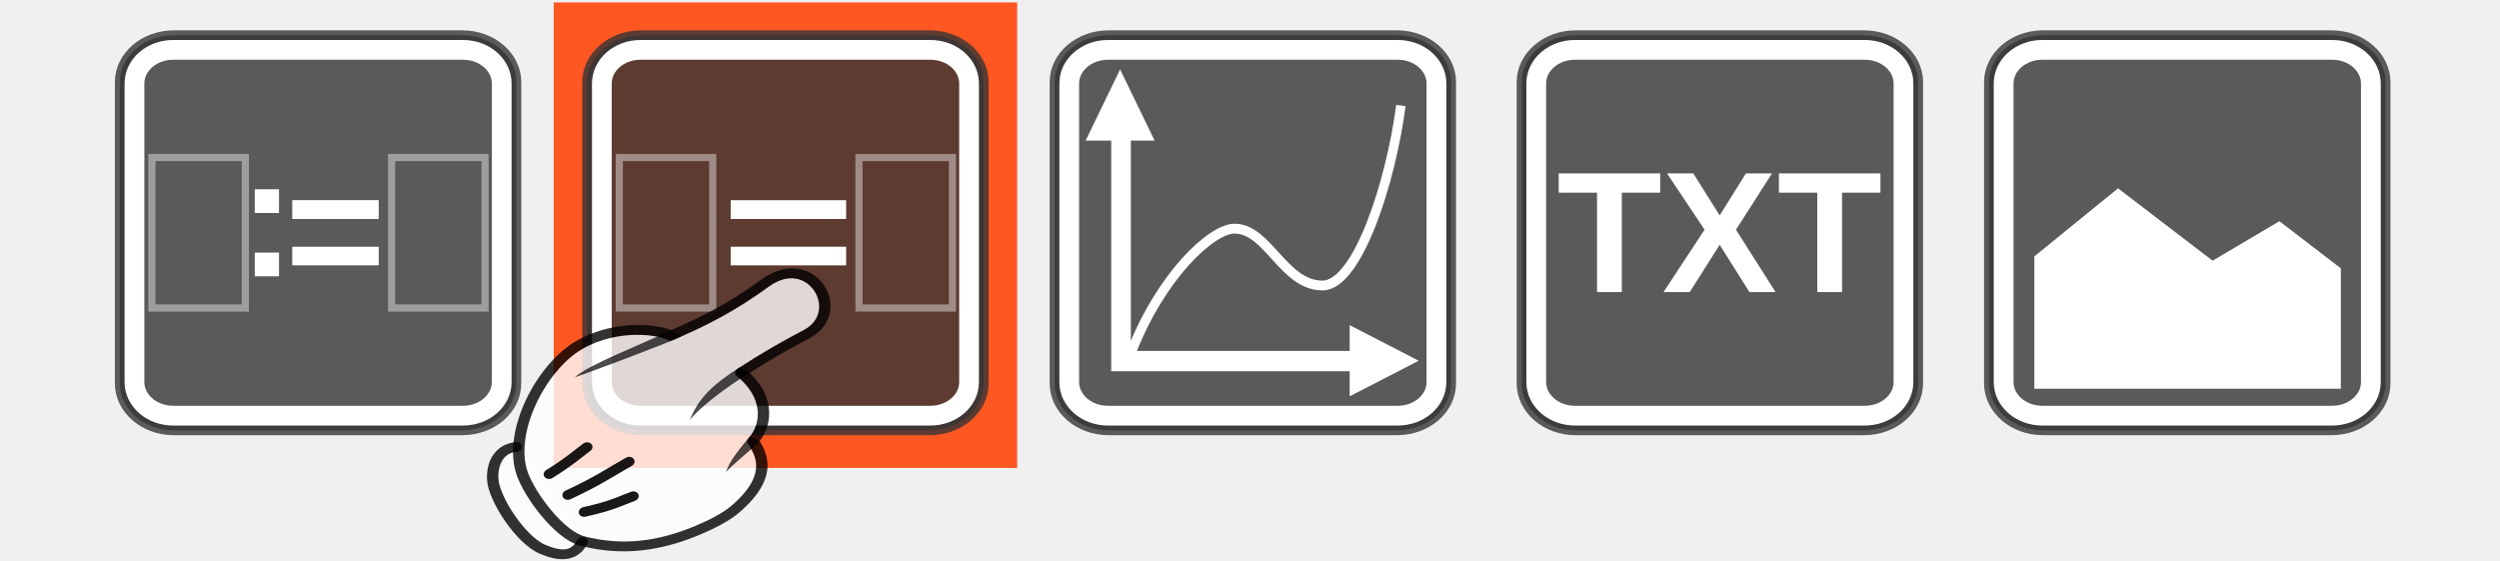
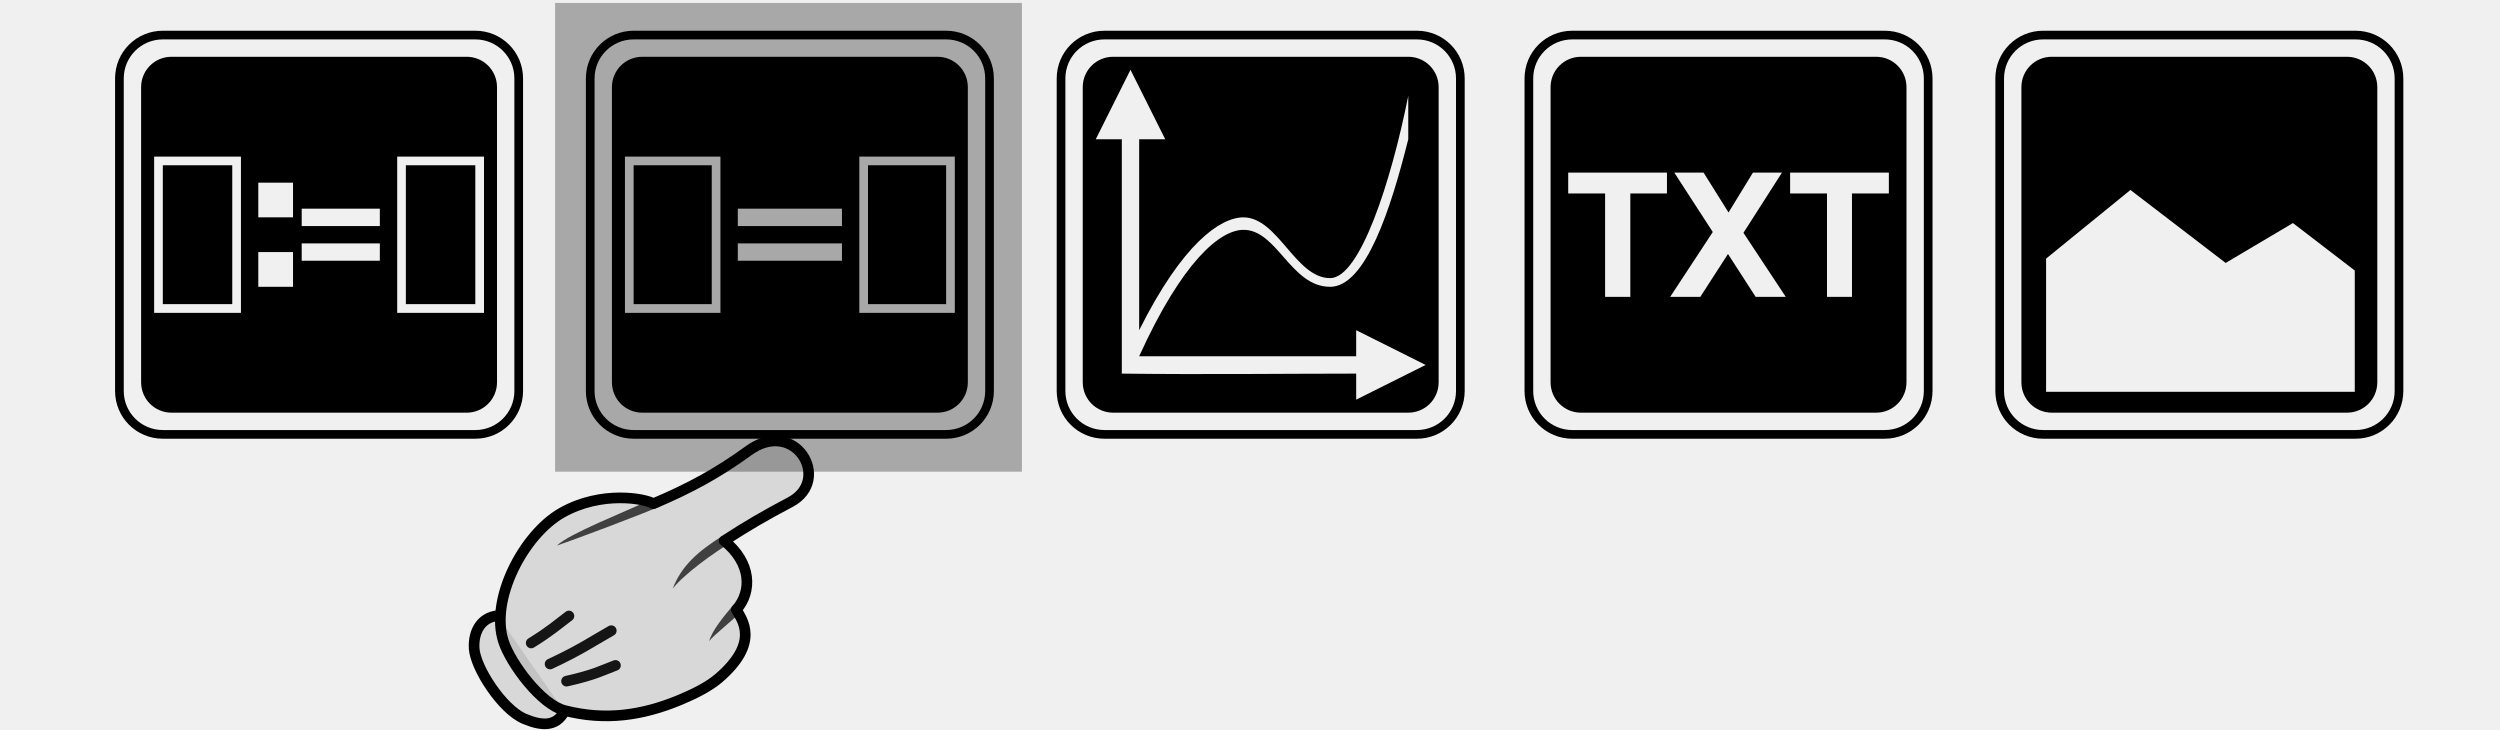
- <svg xmlns="http://www.w3.org/2000/svg" id="svg11300" height="65" width="290" version="1.1">
+ <svg xmlns="http://www.w3.org/2000/svg" version="1.1" width="288" height="84" id="svg11300">
  <defs id="defs3" />
-   <rect style="fill:#ff5722;fill-opacity:1;stroke:none" id="rect3644" y="0.281" x="64.261" ry="0" rx="0" height="54" width="53.779" />
-   <g id="g3139" transform="translate(12.83047,1.000721)">
-     <rect style="color:#000000;fill:#353535;fill-opacity:0.8;fill-rule:evenodd;stroke:#353535;stroke-width:1.146;stroke-linejoin:bevel;stroke-miterlimit:10;stroke-opacity:0.8" id="rect11518" y="3.092" x="1.074" ry="5.442" rx="6.265" height="45.816" width="46.014" />
-     <rect style="color:#000000;fill:none;stroke:#ffffff;stroke-width:2.292;stroke-linejoin:bevel;stroke-miterlimit:10" id="rect11528" y="4.785" x="2.775" ry="3.898" rx="4.487" height="42.43" width="42.613" />
-     <text style="font-size:20px;font-style:normal;font-variant:normal;font-weight:bold;font-stretch:normal;text-align:start;line-height:125%;writing-mode:lr-tb;text-anchor:start;fill:#ffffff;fill-opacity:1;stroke:none;font-family:Arial;-inkscape-font-specification:Arial Bold" xml:space="preserve" id="text3080" y="31.049" x="14.814">
-       <tspan id="tspan3082" y="31.049" x="14.814">:</tspan>
-     </text>
-     <text style="font-size:20px;font-style:normal;font-variant:normal;font-weight:bold;font-stretch:normal;text-align:start;line-height:125%;writing-mode:lr-tb;text-anchor:start;fill:#ffffff;fill-opacity:1;stroke:none;font-family:Arial;-inkscape-font-specification:Arial Bold" xml:space="preserve" id="text3080-5" y="32.621" x="20.258">
-       <tspan id="tspan3082-6" y="32.621" x="20.258">=</tspan>
-     </text>
-     <rect style="opacity:0.9;fill:none;stroke:#ffffff;stroke-width:0.832;stroke-linecap:round;stroke-linejoin:miter;stroke-miterlimit:4;stroke-opacity:0.456;stroke-dasharray:none;stroke-dashoffset:0" id="rect3926" y="17.272" x="4.797" ry="0" rx="5.034" height="17.456" width="10.846" />
-     <rect style="opacity:0.9;fill:none;stroke:#ffffff;stroke-width:0.832;stroke-linecap:round;stroke-linejoin:miter;stroke-miterlimit:4;stroke-opacity:0.456;stroke-dasharray:none;stroke-dashoffset:0" id="rect3926-3" y="17.272" x="32.611" ry="0" rx="5.034" height="17.456" width="10.846" />
+   <rect style="fill:#000000;fill-opacity:0.302;stroke:none" id="rect3644" y="0.339" x="63.947" ry="0" rx="0" height="54" width="53.779" />
+   <g id="g11" transform="translate(12.75627,3.039915)">
+     <path style="color:#000000;fill:#000000;fill-opacity:1;stroke:none" id="rect11528-8-6" d="M 7,3.5 C 5.061,3.5 3.5,5.061 3.5,7 v 34 c 0,1.939 1.561,3.5 3.5,3.5 h 34 c 1.939,0 3.5,-1.561 3.5,-3.5 V 7 C 44.5,5.061 42.939,3.5 41,3.5 Z M 5,15 H 15 V 33 H 5 Z m 28,0 H 43 V 33 H 33 Z M 6,16 v 16 h 8 V 16 Z m 28,0 v 16 h 8 V 16 Z m -17,2 h 4 v 4 h -4 z m 5,3 h 9 v 2 h -9 z m 0,4 h 9 v 2 h -9 z m -5,1 h 4 v 4 h -4 z" />
+     <path style="color:#000000;fill:#000000;fill-opacity:1;fill-rule:evenodd;stroke:none" id="rect11518-1" d="M 6,0.5 C 2.953,0.5 0.5,2.953 0.5,6 v 36 c 0,3.047 2.453,5.5 5.5,5.5 h 36 c 3.047,0 5.5,-2.453 5.5,-5.5 V 6 C 47.5,2.953 45.047,0.5 42,0.5 Z m 0,1 h 36 c 2.493,0 4.5,2.007 4.5,4.5 v 36 c 0,2.493 -2.007,4.5 -4.5,4.5 H 6 C 3.507,46.5 1.5,44.493 1.5,42 V 6 C 1.5,3.507 3.507,1.5 6,1.5 Z" />
  </g>
-   <g id="g3149" transform="translate(67.06875,3.000721)">
-     <rect style="color:#000000;fill:#353535;fill-opacity:0.8;fill-rule:evenodd;stroke:#353535;stroke-width:1.146;stroke-linejoin:bevel;stroke-miterlimit:10;stroke-opacity:0.8" id="rect11518-9" y="1.092" x="1.074" ry="5.442" rx="6.265" height="45.816" width="46.014" />
-     <rect style="color:#000000;fill:none;stroke:#ffffff;stroke-width:2.292;stroke-linejoin:bevel;stroke-miterlimit:10" id="rect11528-9" y="2.785" x="2.775" ry="3.898" rx="4.487" height="42.43" width="42.613" />
-     <text style="font-size:23.111px;font-style:normal;font-variant:normal;font-weight:bold;font-stretch:normal;text-align:start;line-height:125%;writing-mode:lr-tb;text-anchor:start;fill:#ffffff;fill-opacity:1;stroke:none;font-family:Arial;-inkscape-font-specification:Arial Bold" xml:space="preserve" id="text3080-5-3" transform="scale(1.155537,0.8653985)" y="35.384" x="14.386">
-       <tspan id="tspan3082-6-9" y="35.384" x="14.386">=</tspan>
-     </text>
-     <rect style="opacity:0.9;fill:none;stroke:#ffffff;stroke-width:0.832;stroke-linecap:round;stroke-linejoin:miter;stroke-miterlimit:4;stroke-opacity:0.456;stroke-dasharray:none;stroke-dashoffset:0" id="rect3926-5" y="15.272" x="4.797" ry="0" rx="5.034" height="17.456" width="10.846" />
-     <rect style="opacity:0.9;fill:none;stroke:#ffffff;stroke-width:0.832;stroke-linecap:round;stroke-linejoin:miter;stroke-miterlimit:4;stroke-opacity:0.456;stroke-dasharray:none;stroke-dashoffset:0" id="rect3926-3-9" y="15.272" x="32.611" ry="0" rx="5.034" height="17.456" width="10.846" />
+   <g transform="translate(66.99427,3.039915)" id="g816">
+     <path d="M 7,3.5 C 5.061,3.5 3.5,5.061 3.5,7 v 34 c 0,1.939 1.561,3.5 3.5,3.5 h 34 c 1.939,0 3.5,-1.561 3.5,-3.5 V 7 C 44.5,5.061 42.939,3.5 41,3.5 Z M 5,15 H 16 V 33 H 5 Z m 27,0 H 43 V 33 H 32 Z M 6,16 v 16 h 9 V 16 Z m 27,0 v 16 h 9 V 16 Z m -15,5 h 12 v 2 H 18 Z m 0,4 h 12 v 2 H 18 Z" id="rect11528-8-4" style="color:#000000;fill:#000000;fill-opacity:1;stroke:none" />
+     <path d="M 6,0.5 C 2.953,0.5 0.5,2.953 0.5,6 v 36 c 0,3.047 2.453,5.5 5.5,5.5 h 36 c 3.047,0 5.5,-2.453 5.5,-5.5 V 6 C 47.5,2.953 45.047,0.5 42,0.5 Z m 0,1 h 36 c 2.493,0 4.5,2.007 4.5,4.5 v 36 c 0,2.493 -2.007,4.5 -4.5,4.5 H 6 C 3.507,46.5 1.5,44.493 1.5,42 V 6 C 1.5,3.507 3.507,1.5 6,1.5 Z" id="rect11518" style="color:#000000;fill:#000000;fill-opacity:1;fill-rule:evenodd;stroke:none" />
  </g>
-   <g id="g3242" transform="translate(121.307,3.014216)">
-     <rect style="color:#000000;fill:#353535;fill-opacity:0.8;fill-rule:evenodd;stroke:#353535;stroke-width:1.146;stroke-linejoin:bevel;stroke-miterlimit:10;stroke-opacity:0.8" id="rect11518-8" y="1.078" x="1.074" ry="5.442" rx="6.265" height="45.816" width="46.014" />
-     <rect style="color:#000000;fill:none;stroke:#ffffff;stroke-width:2.292;stroke-linejoin:bevel;stroke-miterlimit:10" id="rect11528-2" y="2.772" x="2.775" ry="3.898" rx="4.487" height="42.43" width="42.613" />
-     <g id="g3916" transform="matrix(1.162038,0,0,1.203316,-0.5894232,-0.8727336)">
-       <path style="fill:none;stroke:#ffffff;stroke-width:0.945px;stroke-opacity:1" id="path9990" d="M 9.112,32.132 C 12.047,24.828 17.089,20.281 19.383,20.263 c 3.356,-0.026 4.891,5.478 8.804,5.478 3.527,0 6.847,-10.043 7.826,-17.346" />
-       <path style="fill:none;stroke:#ffffff;stroke-width:1.96" id="path9988" d="m 8.067,8.836 0,24.192 26.832,0" />
-       <path style="fill:#ffffff;fill-rule:evenodd" id="path9992" d="m 7.975,4.914 -3.446,6.862 6.891,0 -3.446,-6.862" />
-       <path style="fill:#ffffff;fill-rule:evenodd" id="path9994" d="m 37.792,32.995 -6.891,-3.431 0,6.862 6.891,-3.431" />
-     </g>
+   <g transform="translate(121.2323,3.039915)" id="g816-7">
+     <path d="M 7,3.5 C 5.061,3.5 3.5,5.061 3.5,7 v 34 c 0,1.939 1.561,3.5 3.5,3.5 h 34 c 1.939,0 3.5,-1.561 3.5,-3.5 V 7 C 44.5,5.061 42.939,3.5 41,3.5 Z m 2,1.5 4,8 h -3 v 22 c 5,-10 9.334,-12.979 12,-13 4,0 6,7 10,7 3.416,0 7,-11 9,-21 v 5 C 39,21 36.099,30 32,30 27.453,30 25.9,23.407 22,23.438 19.334,23.458 15,27 10,38 h 25 v -3 l 8,4 -8,4 V 40 C 26.923,40.002 17.389,40.12 8,40 V 13 H 5 Z" id="rect11528-8-7" style="color:#000000;fill:#000000;fill-opacity:1;stroke:none" />
+     <path d="M 6,0.5 C 2.953,0.5 0.5,2.953 0.5,6 v 36 c 0,3.047 2.453,5.5 5.5,5.5 h 36 c 3.047,0 5.5,-2.453 5.5,-5.5 V 6 C 47.5,2.953 45.047,0.5 42,0.5 Z m 0,1 h 36 c 2.493,0 4.5,2.007 4.5,4.5 v 36 c 0,2.493 -2.007,4.5 -4.5,4.5 H 6 C 3.507,46.5 1.5,44.493 1.5,42 V 6 C 1.5,3.507 3.507,1.5 6,1.5 Z" id="rect11518-5" style="color:#000000;fill:#000000;fill-opacity:1;fill-rule:evenodd;stroke:none" />
  </g>
-   <g id="g3448" transform="translate(175.5849,3.000721)">
-     <rect style="color:#000000;fill:#353535;fill-opacity:0.8;fill-rule:evenodd;stroke:#353535;stroke-width:1.146;stroke-linejoin:bevel;stroke-miterlimit:10;stroke-opacity:0.8" id="rect11518-6" y="1.092" x="0.993" ry="5.442" rx="6.265" height="45.816" width="46.014" />
-     <rect style="color:#000000;fill:none;stroke:#ffffff;stroke-width:2.292;stroke-linejoin:bevel;stroke-miterlimit:10" id="rect11528-21" y="2.785" x="2.693" ry="3.898" rx="4.487" height="42.43" width="42.613" />
-     <text style="font-size:20px;font-style:normal;font-variant:normal;font-weight:bold;font-stretch:normal;text-align:start;line-height:125%;writing-mode:lr-tb;text-anchor:start;fill:#ffffff;fill-opacity:1;stroke:none;font-family:Arial;-inkscape-font-specification:Arial Bold" xml:space="preserve" id="text3080-4" y="30.88" x="5.074">
-       <tspan id="tspan3082-5" y="30.88" x="5.074">TXT</tspan>
-     </text>
+   <g id="g914" transform="translate(-84.47623,-68.93611)">
+     <path d="m 266.603,75.476 c -1.939,0 -3.5,1.561 -3.5,3.5 v 34 c 0,1.939 1.561,3.5 3.5,3.5 h 34 c 1.939,0 3.5,-1.561 3.5,-3.5 V 78.976 c 0,-1.939 -1.561,-3.5 -3.5,-3.5 z m -1.469,13.344 h 11.375 v 2.406 h -4.219 v 11.906 h -2.906 V 91.226 h -4.25 z m 12.219,0 h 3.375 l 2.875,4.594 2.812,-4.594 h 3.344 l -4.438,6.938 4.875,7.375 h -3.469 l -3.188,-4.938 -3.188,4.938 h -3.469 l 4.906,-7.469 z m 13.344,0 h 11.375 v 2.406 h -4.25 v 11.906 h -2.875 V 91.226 h -4.25 z" id="rect11528-8-8" style="color:#000000;fill:#000000;fill-opacity:1;stroke:none" />
+     <path d="m 265.603,72.476 c -3.047,0 -5.5,2.453 -5.5,5.5 v 36 c 0,3.047 2.453,5.5 5.5,5.5 h 36 c 3.047,0 5.5,-2.453 5.5,-5.5 V 77.976 c 0,-3.047 -2.453,-5.5 -5.5,-5.5 z m 0,1 h 36 c 2.493,0 4.5,2.007 4.5,4.5 v 36 c 0,2.493 -2.007,4.5 -4.5,4.5 h -36 c -2.493,0 -4.5,-2.007 -4.5,-4.5 V 77.976 c 0,-2.493 2.007,-4.5 4.5,-4.5 z" id="rect11518-0" style="color:#000000;fill:#000000;fill-opacity:1;fill-rule:evenodd;stroke:none" />
  </g>
-   <g id="g3525" transform="translate(229.7419,3.000721)">
-     <rect style="color:#000000;fill:#353535;fill-opacity:0.8;fill-rule:evenodd;stroke:#353535;stroke-width:1.146;stroke-linejoin:bevel;stroke-miterlimit:10;stroke-opacity:0.8" id="rect11518-4" y="1.092" x="1.074" ry="5.442" rx="6.265" height="45.816" width="46.014" />
-     <rect style="color:#000000;fill:none;stroke:#ffffff;stroke-width:2.292;stroke-linejoin:bevel;stroke-miterlimit:10" id="rect11528-8" y="2.785" x="2.775" ry="3.898" rx="4.487" height="42.43" width="42.613" />
-     <polygon style="fill:#ffffff;fill-opacity:1" id="polygon5611" transform="matrix(1.067119,0,0,1.117301,-200.0693,-467.5764)" points="193.422,442.424 193.422,456.162 226.755,456.162 226.755,443.662 220.074,438.766 212.808,442.867 202.527,435.355 " />
+   <g transform="translate(229.3645,3.039915)" id="g816-8">
+     <path d="M 7,3.5 C 5.061,3.5 3.5,5.061 3.5,7 v 34 c 0,1.939 1.561,3.5 3.5,3.5 h 34 c 1.939,0 3.5,-1.561 3.5,-3.5 V 7 C 44.5,5.061 42.939,3.5 41,3.5 Z m 9.062,15.344 10.969,8.406 7.75,-4.594 7.125,5.469 V 42.094 H 6.344 V 26.75 Z" id="rect11528-8-62" style="color:#000000;fill:#000000;fill-opacity:1;stroke:none" />
+     <path d="M 6,0.5 C 2.953,0.5 0.5,2.953 0.5,6 v 36 c 0,3.047 2.453,5.5 5.5,5.5 h 36 c 3.047,0 5.5,-2.453 5.5,-5.5 V 6 C 47.5,2.953 45.047,0.5 42,0.5 Z m 0,1 h 36 c 2.493,0 4.5,2.007 4.5,4.5 v 36 c 0,2.493 -2.007,4.5 -4.5,4.5 H 6 C 3.507,46.5 1.5,44.493 1.5,42 V 6 C 1.5,3.507 3.507,1.5 6,1.5 Z" id="rect11518-8" style="color:#000000;fill:#000000;fill-opacity:1;fill-rule:evenodd;stroke:none" />
  </g>
-   <g id="g3915-6-3-7" transform="matrix(0.1819176,0.2233643,-0.2695849,0.1708351,338.6358,-139.2022)">
-     <path style="opacity:0.8;fill:#ffffff;stroke:#000000;stroke-width:4.061;stroke-linecap:round;stroke-linejoin:round" id="path3894-6-5-0" d="m 89.471,1065.9 c 3.727,6.126 -0.484,10.049 -6.16,12.947 -8.03,4.099 -27.898,2.102 -34.7,-2.014 -6.243,-3.777 -9.013,-9.35 -6.04,-14.184" />
-     <path style="opacity:0.8;fill:#ffffff;fill-opacity:1;stroke:#000000;stroke-width:4.061;stroke-linecap:round;stroke-linejoin:round;stroke-opacity:1" id="path3112-2-1-9" d="m 21.354,1021 c -0.857,15.682 13.892,40.298 31.364,46.018 9.022,2.954 29.326,3.846 36.494,-1.431 12.273,-9.037 18.48,-20.686 21.285,-35.088 0.994,-5.105 1.707,-10.986 0.957,-15.702 -3.19,-20.064 -14.951,-20.048 -19.514,-20.76 -2.727,-8.725 -12.699,-15.044 -26.068,-12.391 -0.103,-10.746 0.226,-17.365 1.112,-27.536 1.483,-17.013 -27.986,-20.845 -26.491,-0.012 1.018,14.187 0.027,25.675 -2.499,39 -3.45,1.038 -15.746,11.529 -16.641,27.901 z" />
-     <path style="text-indent:0;text-transform:none;block-progression:tb;opacity:0.7;color:#000000" id="path3882-6-0-9" d="m 63.838,981.04 c 0.031,10.253 1.215,18.225 7.226,26.105 -2.509,-6.575 -3.369,-19.666 -3.177,-27.939 z" />
-     <path style="text-indent:0;text-transform:none;block-progression:tb;opacity:0.7;color:#000000" id="path3884-6-5-0" d="m 93.471,992.23 -3.809,1.486 c 1.929,5.577 4.051,11.842 7.114,15.183 -1.08,-2.605 -2.077,-11.978 -3.305,-16.669 z" />
-     <path style="opacity:0.9;fill:none;stroke:#000000;stroke-width:4.061;stroke-linecap:round;stroke-linejoin:round" id="path3886-8-8-3" d="m 79.642,1058.3 c 4.037,-9.678 3.976,-12.465 5.195,-17.405" />
-     <path style="opacity:0.9;fill:none;stroke:#000000;stroke-width:4.061;stroke-linecap:round;stroke-linejoin:round" id="path3888-4-1-5" d="m 70.26,1059 c 1.692,-11.475 1.424,-17.152 1.855,-24.898" />
-     <path style="opacity:0.9;fill:none;stroke:#000000;stroke-width:4.061;stroke-linecap:round;stroke-linejoin:round" id="path3890-1-7-5" d="m 59.041,1059.5 c 0.097,-7.981 -0.599,-11.754 -1.049,-16.831" />
-     <path style="text-indent:0;text-transform:none;block-progression:tb;opacity:0.7;color:#000000" id="path3892-0-5-3" d="m 36.249,991.71 c -1.703,12.092 -6.197,31.682 -4.811,38.213 1.185,-3.99 8.356,-33.636 9.133,-39.703 z" />
+   <g id="g1650-3" transform="translate(-282.8773,-35.80982)">
+     <path style="opacity:1;fill:#000000;fill-opacity:0.1;stroke:#000000;stroke-width:1.227;stroke-linecap:round;stroke-linejoin:round" id="path3894-6-5-0-6" d="m 347.881,117.772 c -0.974,1.879 -2.797,1.609 -4.611,0.836 -2.566,-1.093 -5.642,-5.872 -5.77,-8.095 -0.117,-2.04 0.881,-3.61 2.725,-3.772" />
+     <path style="opacity:1;fill:#060606;fill-opacity:0.1;stroke:#000000;stroke-width:1.227;stroke-linecap:round;stroke-linejoin:round;stroke-opacity:1" id="path3112-2-1-9-7" d="m 347.594,94.886 c -4.384,2.488 -8.337,9.987 -6.7,14.867 0.845,2.52 4.298,7.207 7.025,7.907 4.669,1.198 8.938,0.594 13.331,-1.24 1.557,-0.65 3.272,-1.496 4.407,-2.469 4.829,-4.14 2.685,-6.764 2.047,-7.905 1.856,-2.1 1.745,-5.407 -1.402,-7.939 2.878,-1.859 4.722,-2.916 7.626,-4.456 4.856,-2.575 0.528,-9.812 -4.816,-5.919 -3.639,2.651 -6.917,4.392 -10.968,6.104 -0.907,-0.593 -5.973,-1.548 -10.549,1.049 z" />
+     <path style="color:#000000;text-indent:0;text-transform:none;opacity:0.7;stroke-width:0.302" id="path3882-6-0-9-5" d="m 366.095,97.549 c -2.758,1.758 -4.692,3.385 -5.723,6.074 1.316,-1.684 4.689,-4.112 6.954,-5.483 z" />
+     <path style="color:#000000;text-indent:0;text-transform:none;opacity:0.7;stroke-width:0.302" id="path3884-6-5-0-3" d="m 368.469,106.08 -1.094,-0.597 c -1.153,1.384 -2.455,2.928 -2.799,4.183 0.506,-0.686 2.851,-2.51 3.893,-3.586 z" />
+     <path style="opacity:0.9;fill:none;stroke:#000000;stroke-width:1.227;stroke-linecap:round;stroke-linejoin:round" id="path3886-8-8-3-5" d="m 348.142,114.278 c 3.344,-0.752 4.084,-1.241 5.637,-1.813" />
+     <path style="opacity:0.9;fill:none;stroke:#000000;stroke-width:1.227;stroke-linecap:round;stroke-linejoin:round" id="path3888-4-1-5-6" d="m 346.246,112.302 c 3.401,-1.582 4.883,-2.612 7.05,-3.839" />
+     <path style="opacity:0.9;fill:none;stroke:#000000;stroke-width:1.227;stroke-linecap:round;stroke-linejoin:round" id="path3890-1-7-5-2" d="m 344.071,109.881 c 2.169,-1.342 3.06,-2.142 4.347,-3.11" />
+     <path style="color:#000000;text-indent:0;text-transform:none;opacity:0.7;stroke-width:0.302" id="path3892-0-5-3-9" d="m 358.199,93.21 c -3.57,1.685 -9.668,4.028 -11.177,5.454 1.291,-0.417 10.588,-3.88 12.365,-4.743 z" />
  </g>
</svg>
